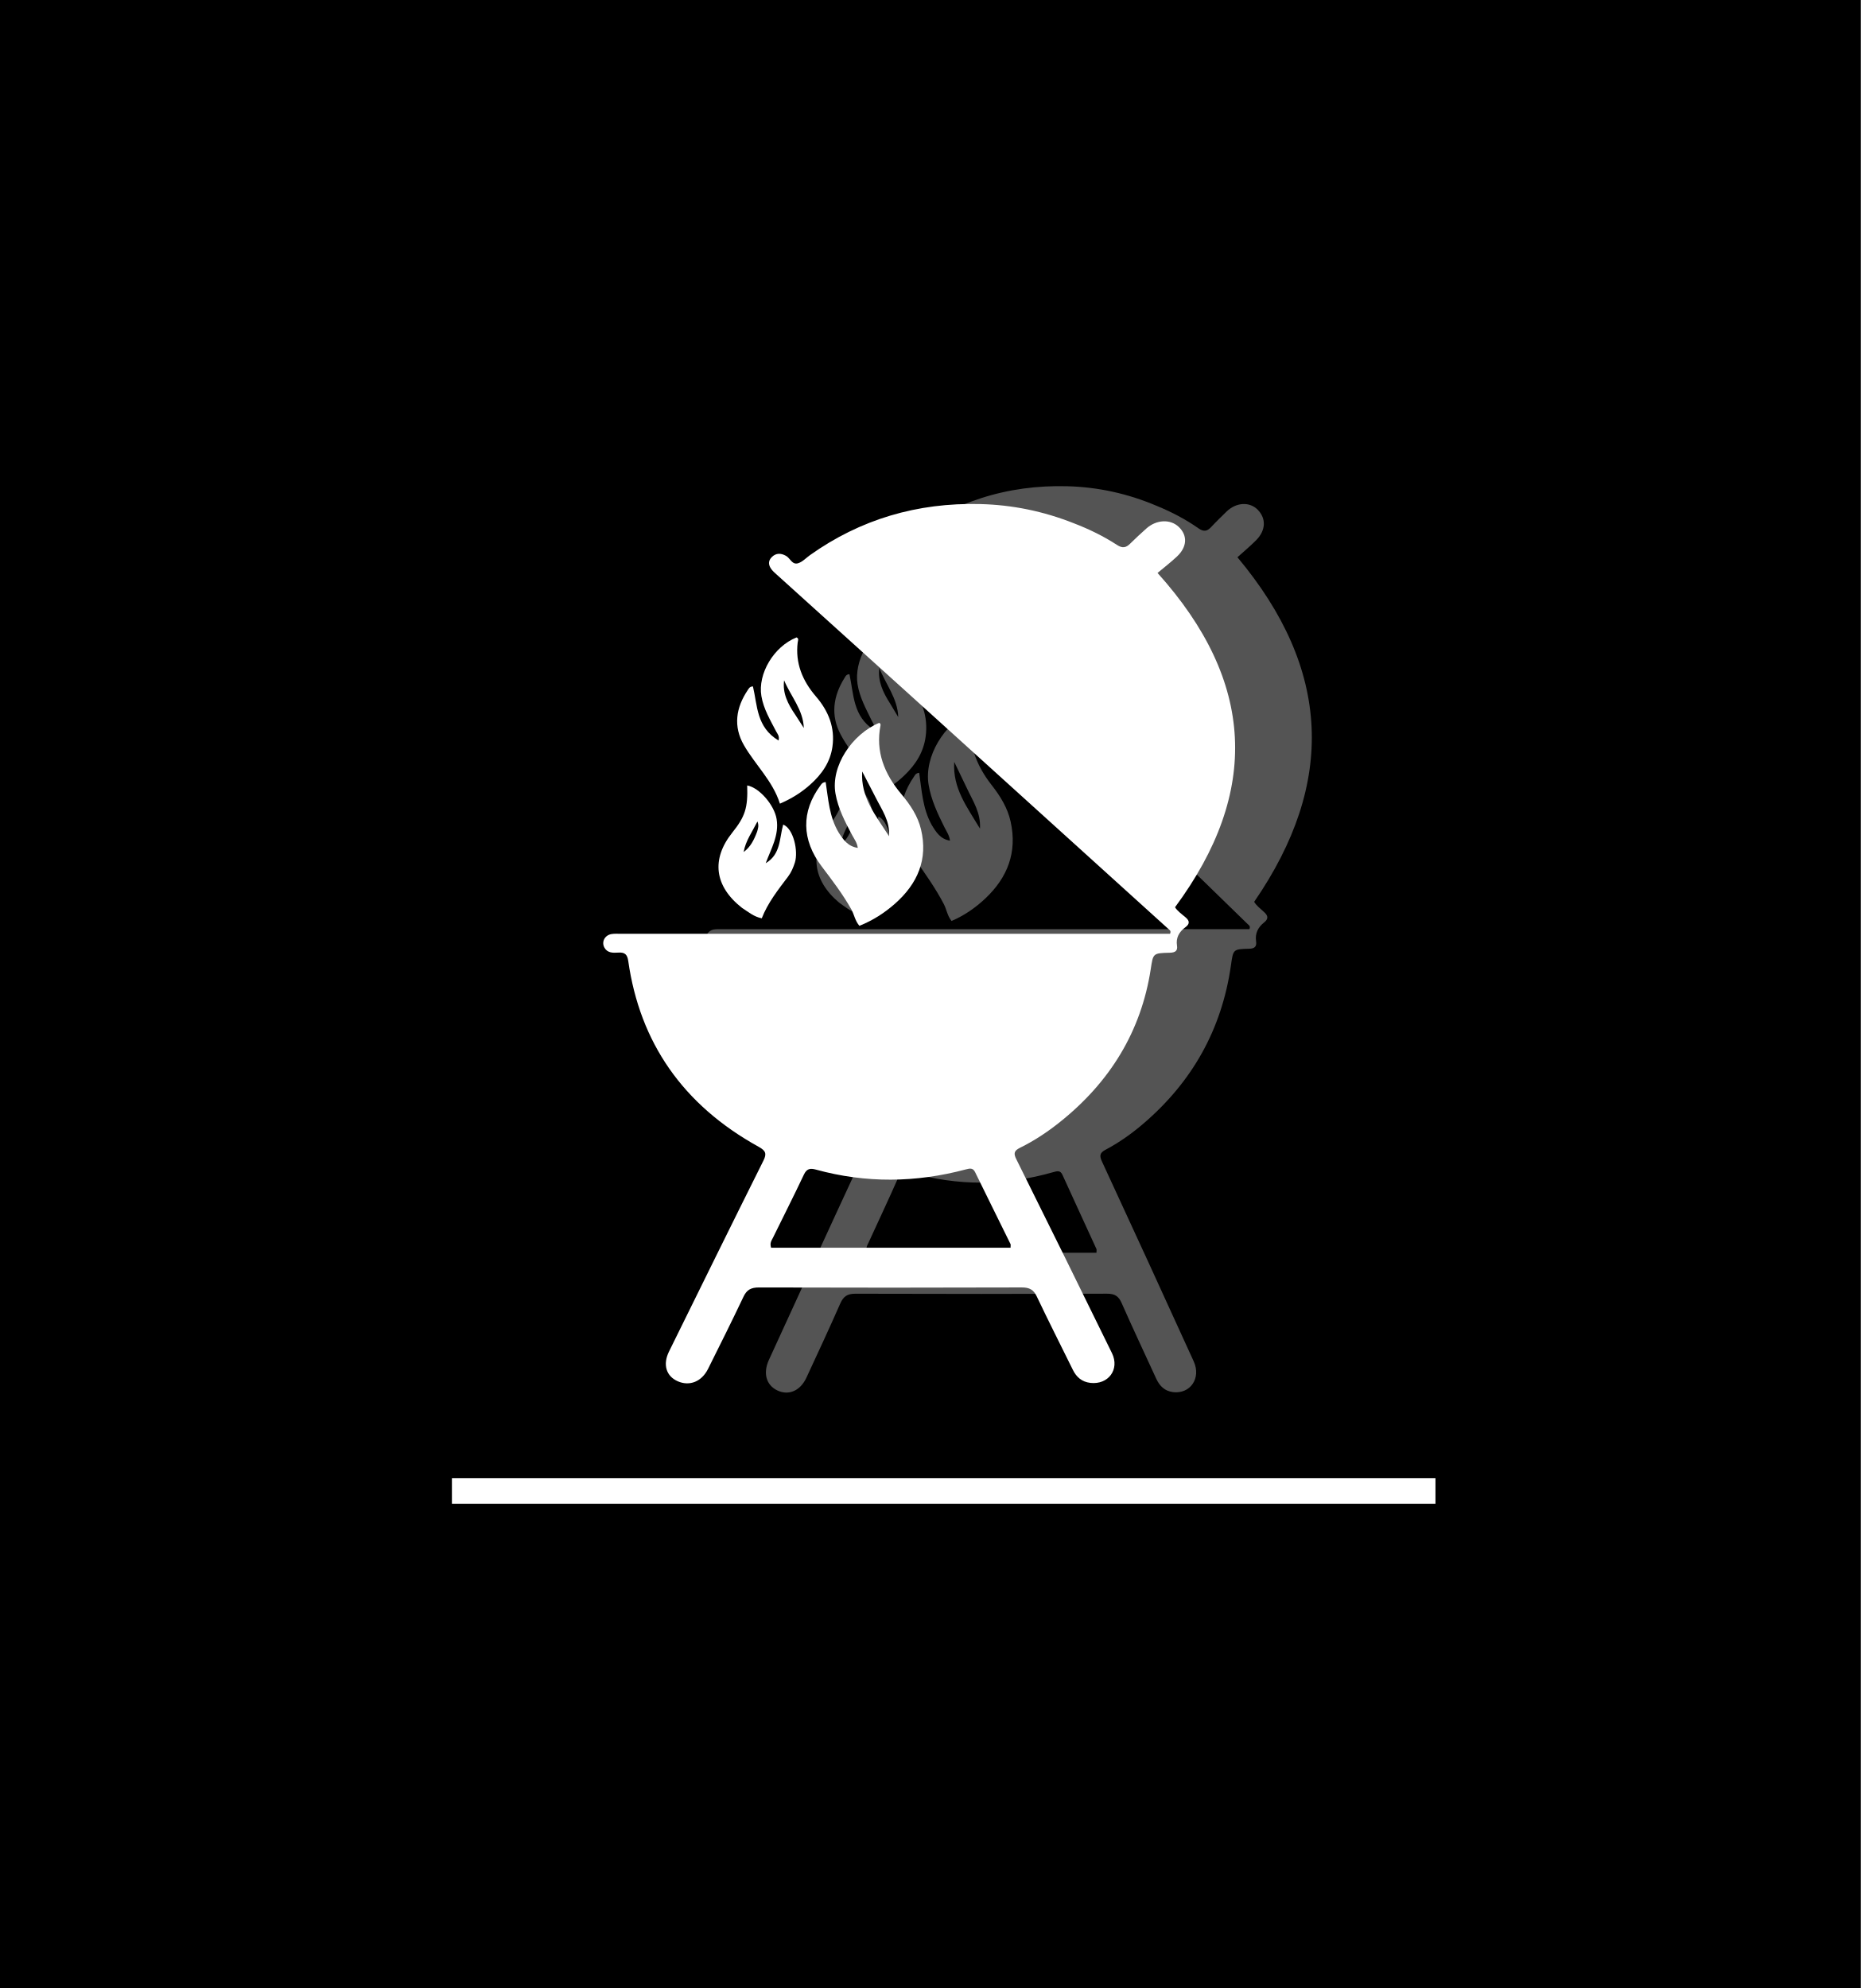
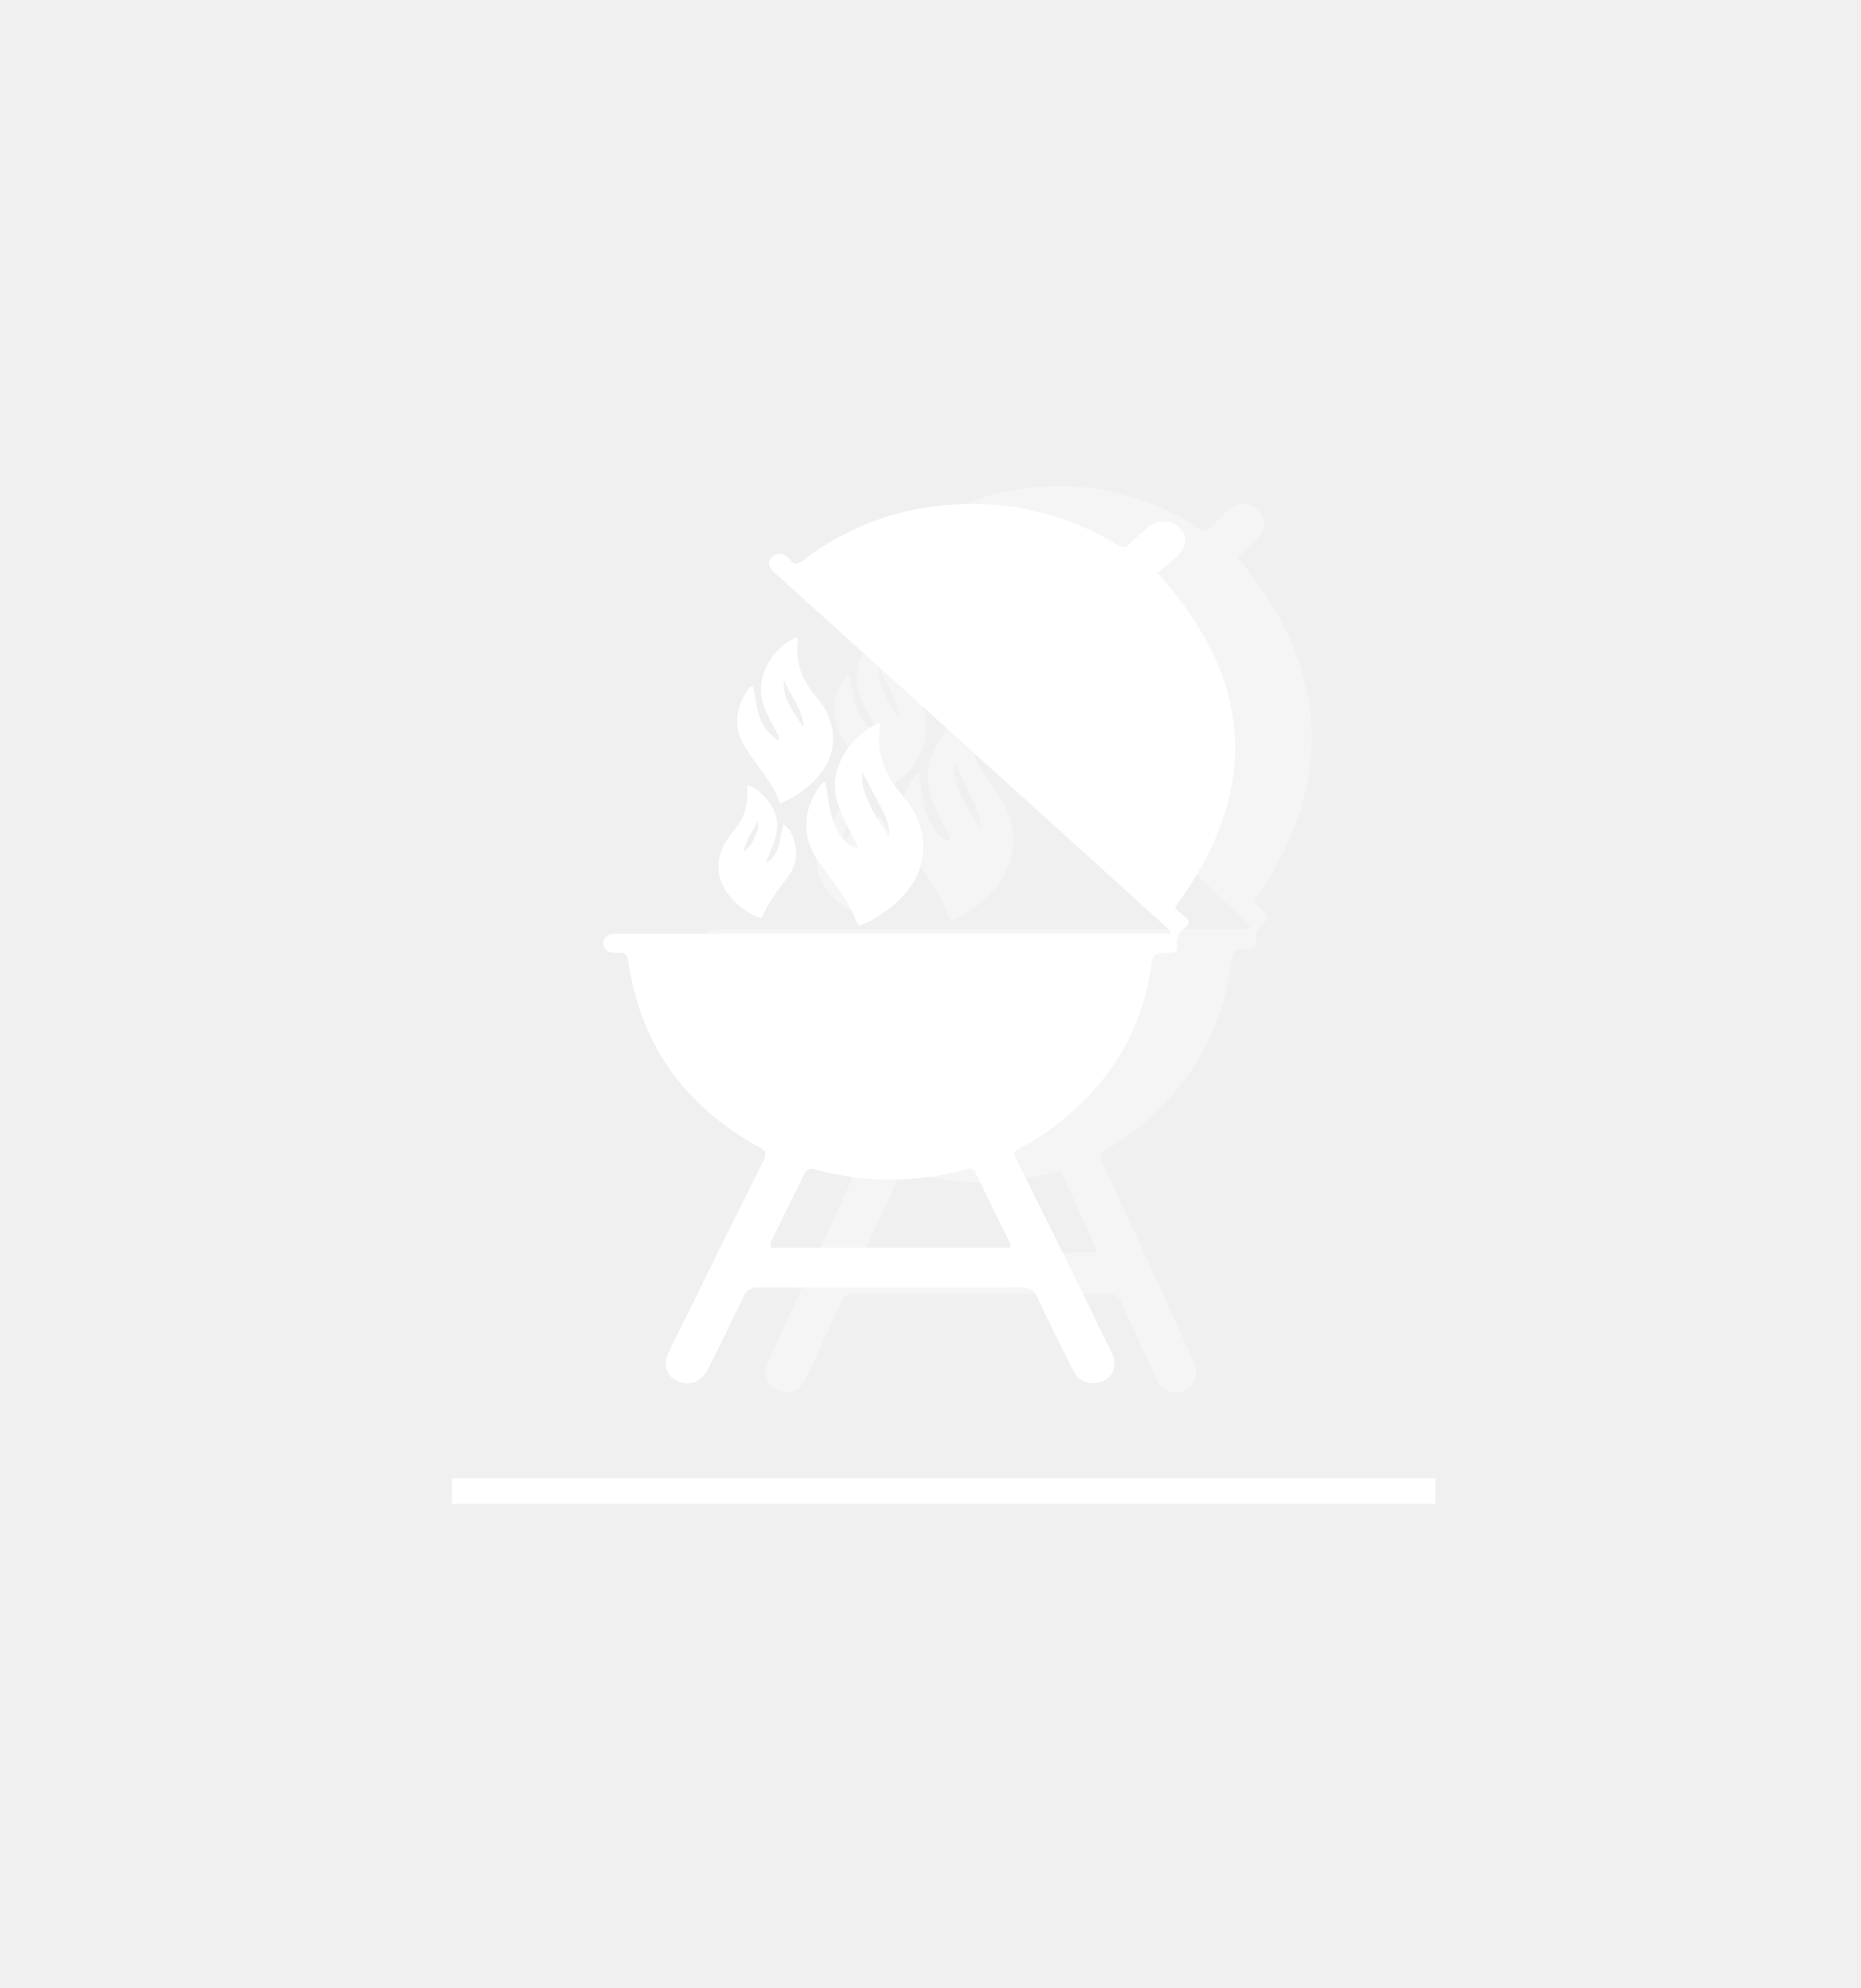
<svg xmlns="http://www.w3.org/2000/svg" width="73" height="78" viewBox="0 0 73 78" fill="none">
-   <rect width="73" height="78" fill="black" />
+   <Rect width="73" height="78" fill="black" />
  <path d="M45.389 19.852C45.979 20.095 46.52 20.38 47.02 20.731C47.232 20.879 47.363 20.841 47.519 20.674C47.712 20.466 47.916 20.269 48.119 20.071C48.498 19.703 49.027 19.676 49.346 20.005C49.679 20.349 49.66 20.813 49.276 21.199C49.038 21.438 48.778 21.654 48.545 21.864C52.214 26.249 52.413 30.716 49.202 35.383C49.282 35.526 49.447 35.654 49.598 35.791C49.76 35.939 49.757 36.061 49.592 36.192C49.353 36.382 49.231 36.62 49.277 36.933C49.307 37.141 49.219 37.219 49.003 37.224C48.363 37.239 48.38 37.25 48.288 37.893C47.927 40.394 46.765 42.455 44.847 44.093C44.391 44.483 43.901 44.831 43.369 45.112C43.144 45.231 43.125 45.344 43.231 45.573C44.439 48.184 45.64 50.798 46.831 53.417C47.13 54.075 46.691 54.703 46.018 54.62C45.695 54.58 45.492 54.382 45.36 54.095C44.906 53.105 44.441 52.119 44.001 51.122C43.882 50.853 43.73 50.758 43.433 50.759C40.141 50.77 36.848 50.771 33.556 50.76C33.246 50.759 33.089 50.861 32.966 51.14C32.536 52.117 32.085 53.085 31.636 54.054C31.395 54.571 30.94 54.765 30.497 54.555C30.057 54.346 29.926 53.875 30.166 53.353C31.348 50.777 32.525 48.2 33.719 45.63C33.85 45.349 33.804 45.229 33.542 45.074C30.679 43.375 29.071 40.846 28.634 37.561C28.598 37.293 28.507 37.198 28.249 37.218C28.052 37.233 27.848 37.232 27.737 37.017C27.617 36.783 27.751 36.509 28.011 36.467C28.117 36.45 28.228 36.457 28.337 36.457C35.097 36.457 41.857 36.457 48.616 36.457C48.755 36.457 48.893 36.457 49.015 36.457C49.066 36.334 48.993 36.301 48.95 36.26C45.764 33.157 42.577 30.053 39.389 26.952C37.662 25.272 35.933 23.595 34.205 21.916C34.142 21.855 34.078 21.795 34.027 21.725C33.904 21.556 33.886 21.376 34.037 21.219C34.194 21.055 34.374 21.055 34.57 21.174C34.729 21.27 34.798 21.549 35.027 21.47C35.193 21.413 35.324 21.254 35.471 21.142C37.362 19.697 39.504 19.014 41.875 19.078C43.081 19.11 44.251 19.367 45.389 19.852ZM36.85 49.153C38.904 49.153 40.959 49.153 43.015 49.153C43.015 49.067 43.026 49.031 43.014 49.005C42.57 48.034 42.122 47.066 41.68 46.094C41.597 45.913 41.477 45.946 41.33 45.987C39.453 46.525 37.573 46.55 35.695 45.994C35.47 45.927 35.345 45.961 35.242 46.196C34.865 47.053 34.464 47.9 34.075 48.752C34.028 48.857 33.949 48.958 34.007 49.153C34.922 49.153 35.853 49.153 36.85 49.153Z" fill="white" fill-opacity="0.33" />
  <path d="M36.549 32.362C36.724 32.652 36.889 32.919 37.268 32.984C37.244 32.773 37.133 32.622 37.053 32.462C36.786 31.925 36.528 31.388 36.429 30.786C36.248 29.681 37.05 28.388 38.071 27.927C38.122 27.946 38.13 27.992 38.123 28.033C37.932 29.084 38.267 29.989 38.903 30.803C39.242 31.237 39.529 31.695 39.648 32.239C39.912 33.436 39.529 34.427 38.658 35.249C38.269 35.616 37.834 35.919 37.329 36.135C37.162 35.925 37.135 35.679 37.026 35.471C36.707 34.86 36.311 34.301 35.915 33.74C35.149 32.655 35.135 31.512 35.866 30.456C35.901 30.405 35.926 30.337 36.06 30.321C36.161 31.005 36.191 31.715 36.549 32.362ZM37.938 30.939C37.777 30.605 37.616 30.271 37.435 29.894C37.369 30.93 37.937 31.662 38.446 32.512C38.479 31.878 38.173 31.445 37.938 30.939Z" fill="white" fill-opacity="0.33" />
  <path d="M35.475 30.427C35.142 30.747 34.784 30.986 34.34 31.195C34.07 30.275 33.41 29.622 32.985 28.83C32.577 28.068 32.683 27.315 33.132 26.597C33.17 26.535 33.201 26.457 33.324 26.453C33.495 27.223 33.451 28.105 34.289 28.64C34.331 28.457 34.243 28.368 34.196 28.27C33.974 27.809 33.724 27.364 33.642 26.845C33.501 25.945 34.104 24.841 34.965 24.471C35.062 24.52 35.016 24.604 35.008 24.672C34.913 25.503 35.181 26.218 35.693 26.857C36.17 27.453 36.416 28.119 36.315 28.89C36.236 29.501 35.931 29.993 35.475 30.427ZM34.925 27.612C35.029 27.786 35.134 27.96 35.238 28.134C35.216 27.397 34.743 26.847 34.496 26.205C34.432 26.722 34.633 27.157 34.925 27.612Z" fill="white" fill-opacity="0.33" />
  <path d="M32.917 35.413C31.875 34.536 31.747 33.443 32.546 32.368C33.033 31.712 33.136 31.361 33.109 30.457C33.563 30.546 34.129 31.252 34.215 31.818C34.314 32.47 34.006 33.019 33.804 33.603C34.379 33.237 34.316 32.591 34.463 32.039C34.854 32.206 35.037 33.123 34.901 33.578C34.841 33.778 34.767 33.971 34.647 34.142C34.272 34.675 33.885 35.202 33.656 35.831C33.357 35.767 33.157 35.577 32.917 35.413ZM33.481 32.327C33.513 32.206 33.558 32.085 33.494 31.915C33.294 32.341 33.046 32.706 32.975 33.15C33.232 32.947 33.361 32.669 33.481 32.327Z" fill="white" fill-opacity="0.33" />
  <path d="M42.12 20.528C42.735 20.764 43.299 21.041 43.821 21.381C44.042 21.525 44.179 21.488 44.342 21.325C44.543 21.124 44.755 20.932 44.967 20.741C45.362 20.383 45.914 20.357 46.246 20.676C46.594 21.01 46.574 21.46 46.173 21.835C45.926 22.067 45.654 22.276 45.411 22.48C49.237 26.734 49.445 31.068 46.097 35.596C46.179 35.734 46.352 35.859 46.51 35.992C46.679 36.135 46.675 36.254 46.504 36.38C46.254 36.565 46.127 36.796 46.174 37.099C46.206 37.301 46.114 37.376 45.889 37.381C45.221 37.396 45.239 37.407 45.143 38.031C44.767 40.457 43.555 42.457 41.555 44.045C41.079 44.423 40.568 44.762 40.014 45.034C39.778 45.15 39.759 45.259 39.87 45.481C41.129 48.014 42.382 50.55 43.623 53.091C43.935 53.73 43.478 54.339 42.776 54.258C42.439 54.219 42.227 54.027 42.09 53.749C41.616 52.788 41.132 51.832 40.672 50.865C40.548 50.604 40.39 50.512 40.081 50.513C36.647 50.524 33.213 50.524 29.779 50.514C29.456 50.513 29.292 50.611 29.165 50.882C28.716 51.83 28.246 52.769 27.777 53.709C27.527 54.211 27.052 54.399 26.589 54.195C26.131 53.993 25.995 53.536 26.245 53.029C27.477 50.53 28.705 48.03 29.95 45.537C30.086 45.264 30.039 45.148 29.766 44.997C26.78 43.349 25.103 40.895 24.647 37.709C24.61 37.448 24.514 37.356 24.246 37.376C24.04 37.39 23.827 37.389 23.712 37.181C23.586 36.954 23.726 36.688 23.997 36.647C24.108 36.63 24.224 36.637 24.337 36.637C31.387 36.637 38.436 36.637 45.486 36.638C45.63 36.638 45.774 36.638 45.901 36.638C45.955 36.518 45.879 36.486 45.834 36.446C42.511 33.435 39.188 30.425 35.863 27.416C34.062 25.787 32.258 24.159 30.456 22.531C30.391 22.472 30.324 22.413 30.271 22.345C30.143 22.181 30.124 22.007 30.281 21.854C30.445 21.695 30.633 21.695 30.837 21.81C31.003 21.903 31.075 22.174 31.314 22.098C31.487 22.042 31.624 21.889 31.777 21.78C33.749 20.378 35.983 19.715 38.455 19.777C39.713 19.808 40.933 20.058 42.12 20.528ZM33.215 48.954C35.357 48.954 37.5 48.954 39.645 48.954C39.645 48.871 39.655 48.836 39.643 48.811C39.18 47.869 38.712 46.929 38.252 45.987C38.166 45.811 38.04 45.843 37.887 45.883C35.929 46.405 33.969 46.429 32.01 45.89C31.776 45.825 31.646 45.858 31.538 46.085C31.145 46.917 30.727 47.739 30.322 48.566C30.272 48.667 30.19 48.765 30.25 48.954C31.204 48.954 32.176 48.954 33.215 48.954Z" fill="white" />
  <path d="M32.901 32.665C33.084 32.946 33.256 33.205 33.651 33.268C33.626 33.063 33.51 32.917 33.427 32.761C33.149 32.241 32.879 31.72 32.776 31.136C32.587 30.064 33.423 28.809 34.489 28.362C34.541 28.381 34.55 28.425 34.542 28.465C34.343 29.484 34.692 30.362 35.356 31.152C35.71 31.573 36.008 32.018 36.133 32.546C36.408 33.707 36.009 34.668 35.1 35.466C34.695 35.822 34.241 36.115 33.714 36.325C33.54 36.121 33.512 35.883 33.398 35.68C33.066 35.088 32.653 34.545 32.24 34.001C31.442 32.949 31.426 31.84 32.188 30.816C32.226 30.766 32.251 30.701 32.391 30.684C32.496 31.348 32.527 32.037 32.901 32.665ZM34.35 31.285C34.182 30.96 34.014 30.636 33.825 30.27C33.756 31.276 34.349 31.985 34.879 32.81C34.914 32.195 34.594 31.775 34.35 31.285Z" fill="white" />
  <path d="M31.781 30.788C31.433 31.098 31.06 31.33 30.597 31.532C30.316 30.64 29.627 30.007 29.185 29.238C28.759 28.499 28.869 27.768 29.337 27.072C29.378 27.011 29.41 26.936 29.538 26.932C29.717 27.679 29.67 28.534 30.544 29.054C30.588 28.876 30.497 28.79 30.447 28.695C30.216 28.248 29.955 27.816 29.87 27.312C29.722 26.439 30.351 25.368 31.25 25.009C31.351 25.056 31.302 25.139 31.294 25.204C31.195 26.01 31.475 26.704 32.008 27.324C32.506 27.902 32.762 28.549 32.657 29.297C32.574 29.889 32.256 30.366 31.781 30.788ZM31.208 28.057C31.317 28.226 31.425 28.394 31.534 28.563C31.511 27.848 31.018 27.314 30.761 26.692C30.694 27.193 30.903 27.615 31.208 28.057Z" fill="white" />
  <path d="M29.113 35.624C28.026 34.774 27.894 33.713 28.726 32.67C29.235 32.034 29.342 31.694 29.313 30.817C29.788 30.902 30.378 31.587 30.467 32.137C30.571 32.769 30.249 33.302 30.039 33.869C30.638 33.514 30.572 32.887 30.725 32.352C31.133 32.514 31.324 33.403 31.183 33.844C31.12 34.038 31.043 34.226 30.918 34.391C30.526 34.909 30.123 35.419 29.884 36.03C29.573 35.968 29.364 35.784 29.113 35.624ZM29.702 32.631C29.735 32.513 29.782 32.396 29.715 32.231C29.506 32.644 29.247 32.998 29.174 33.429C29.442 33.233 29.577 32.962 29.702 32.631Z" fill="white" />
  <line x1="17.729" y1="58.5" x2="56.314" y2="58.5" stroke="white" />
</svg>
